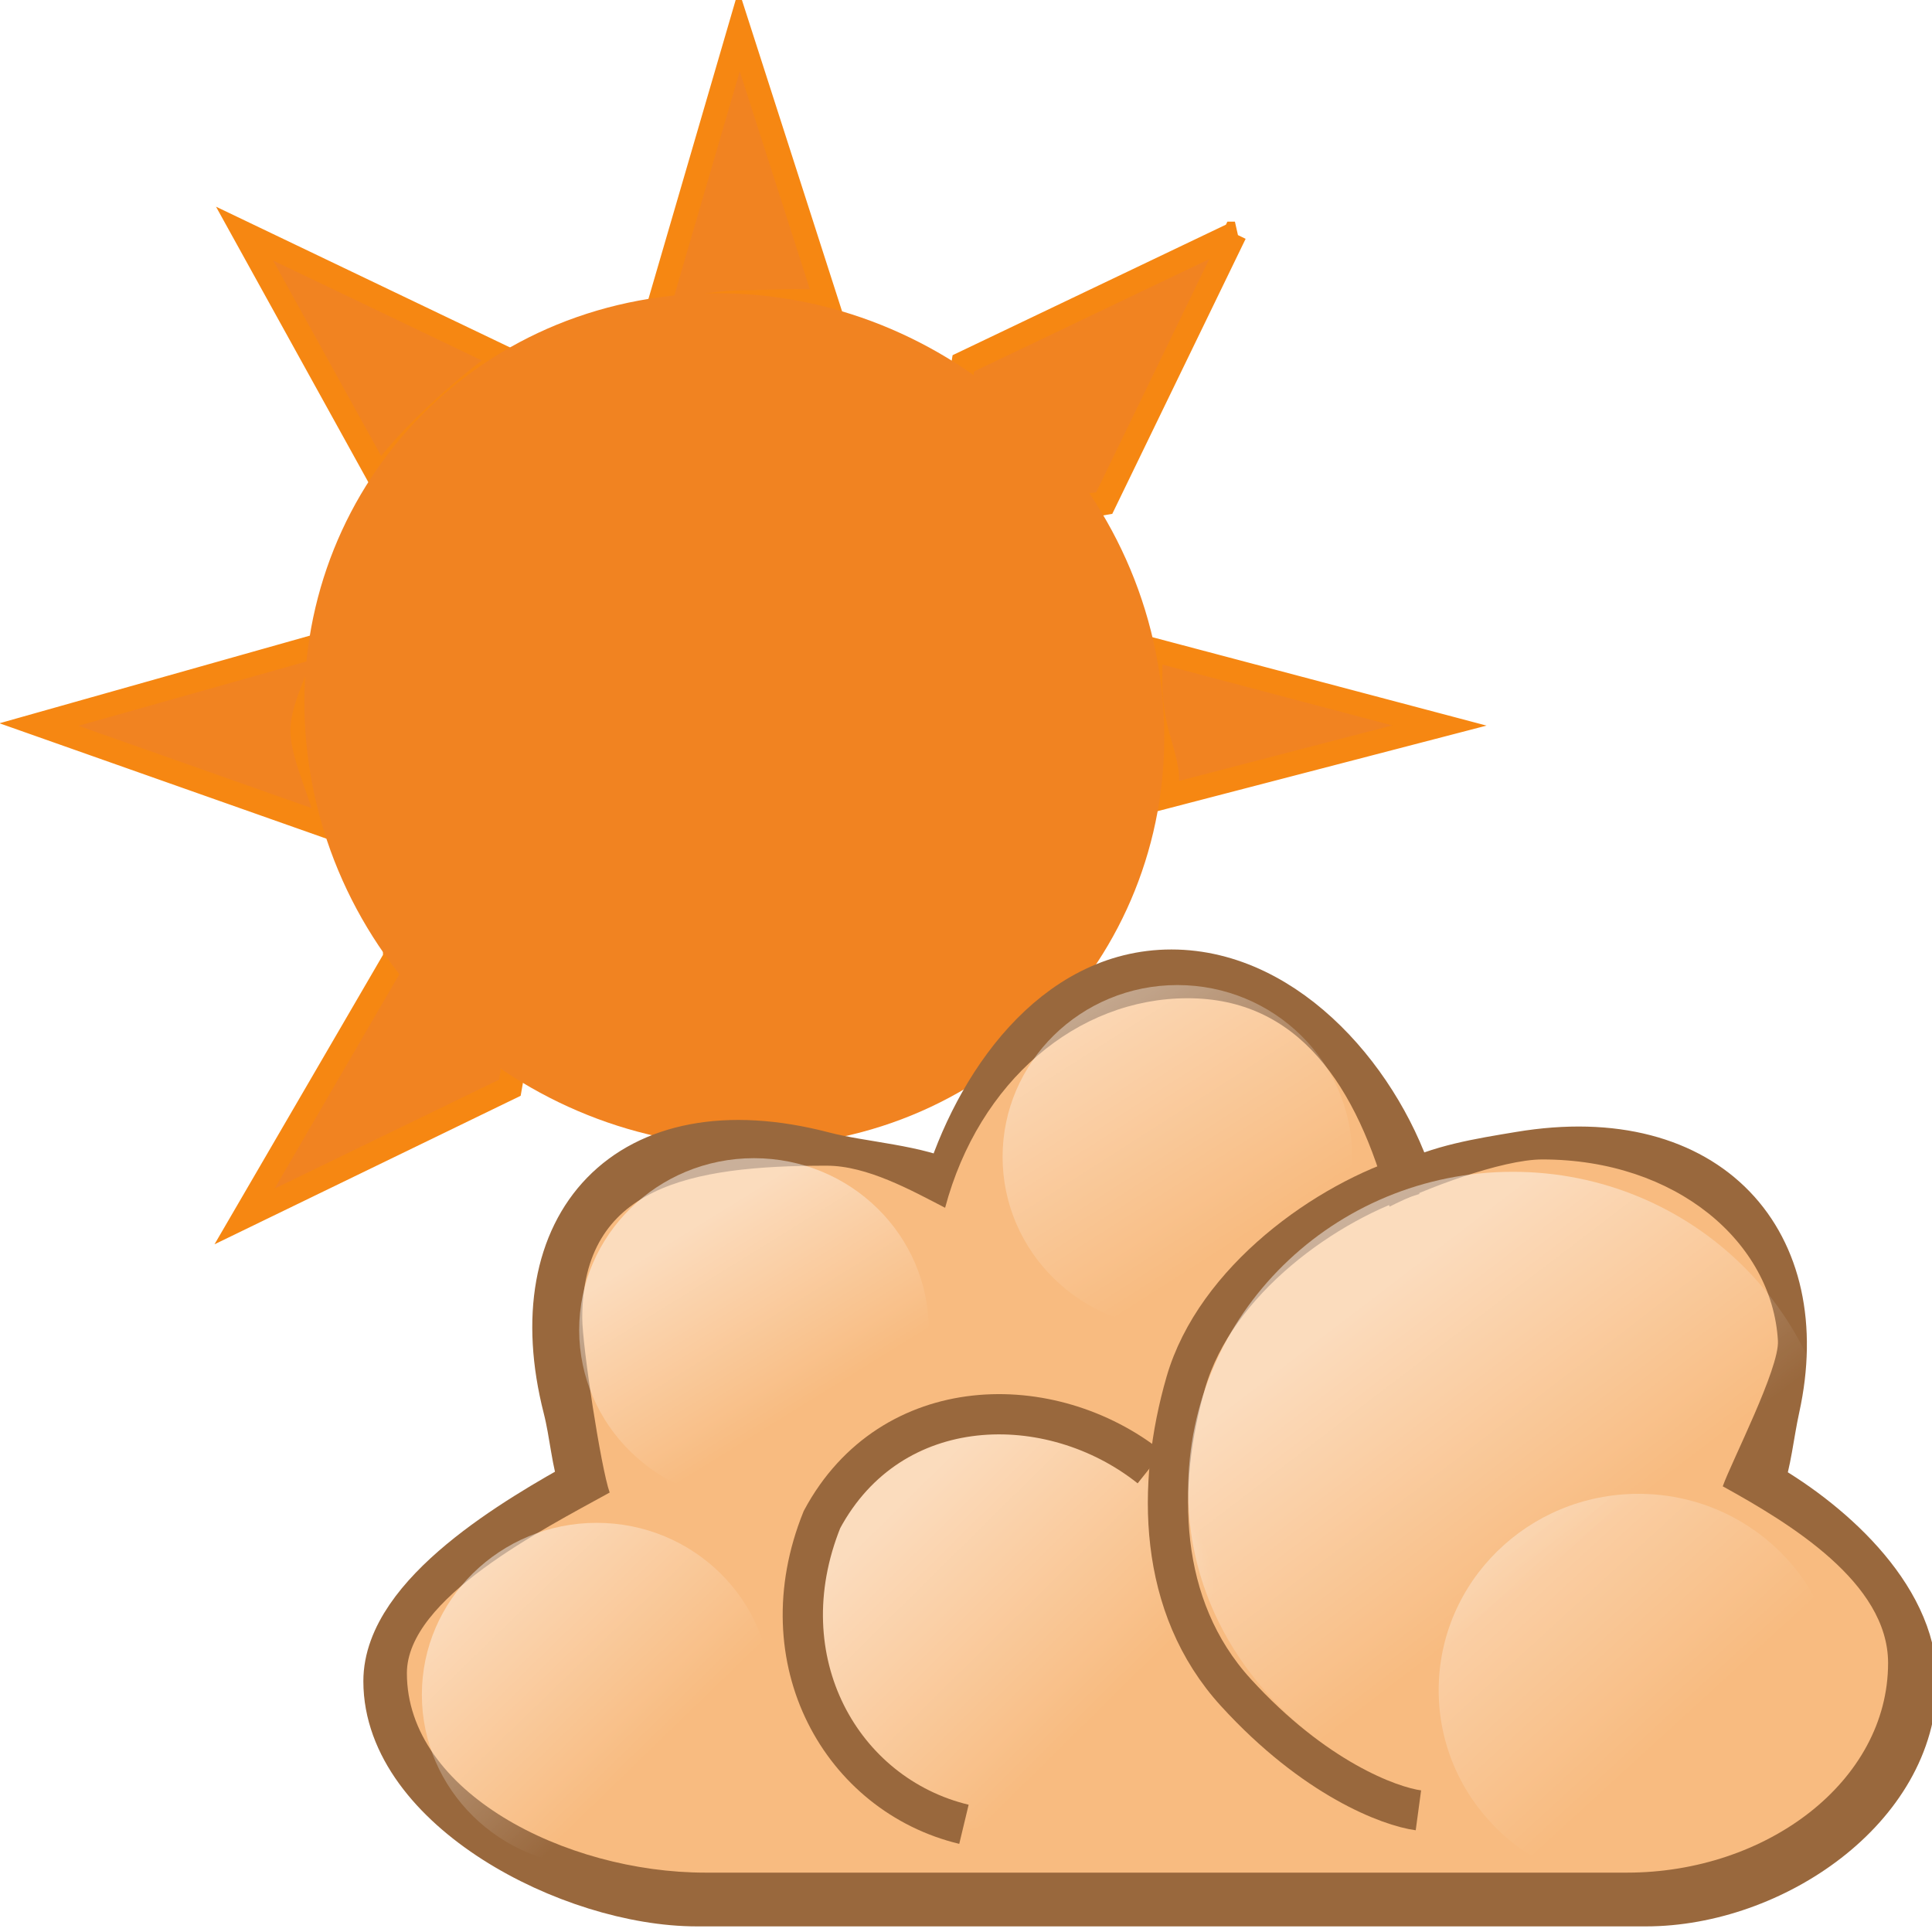
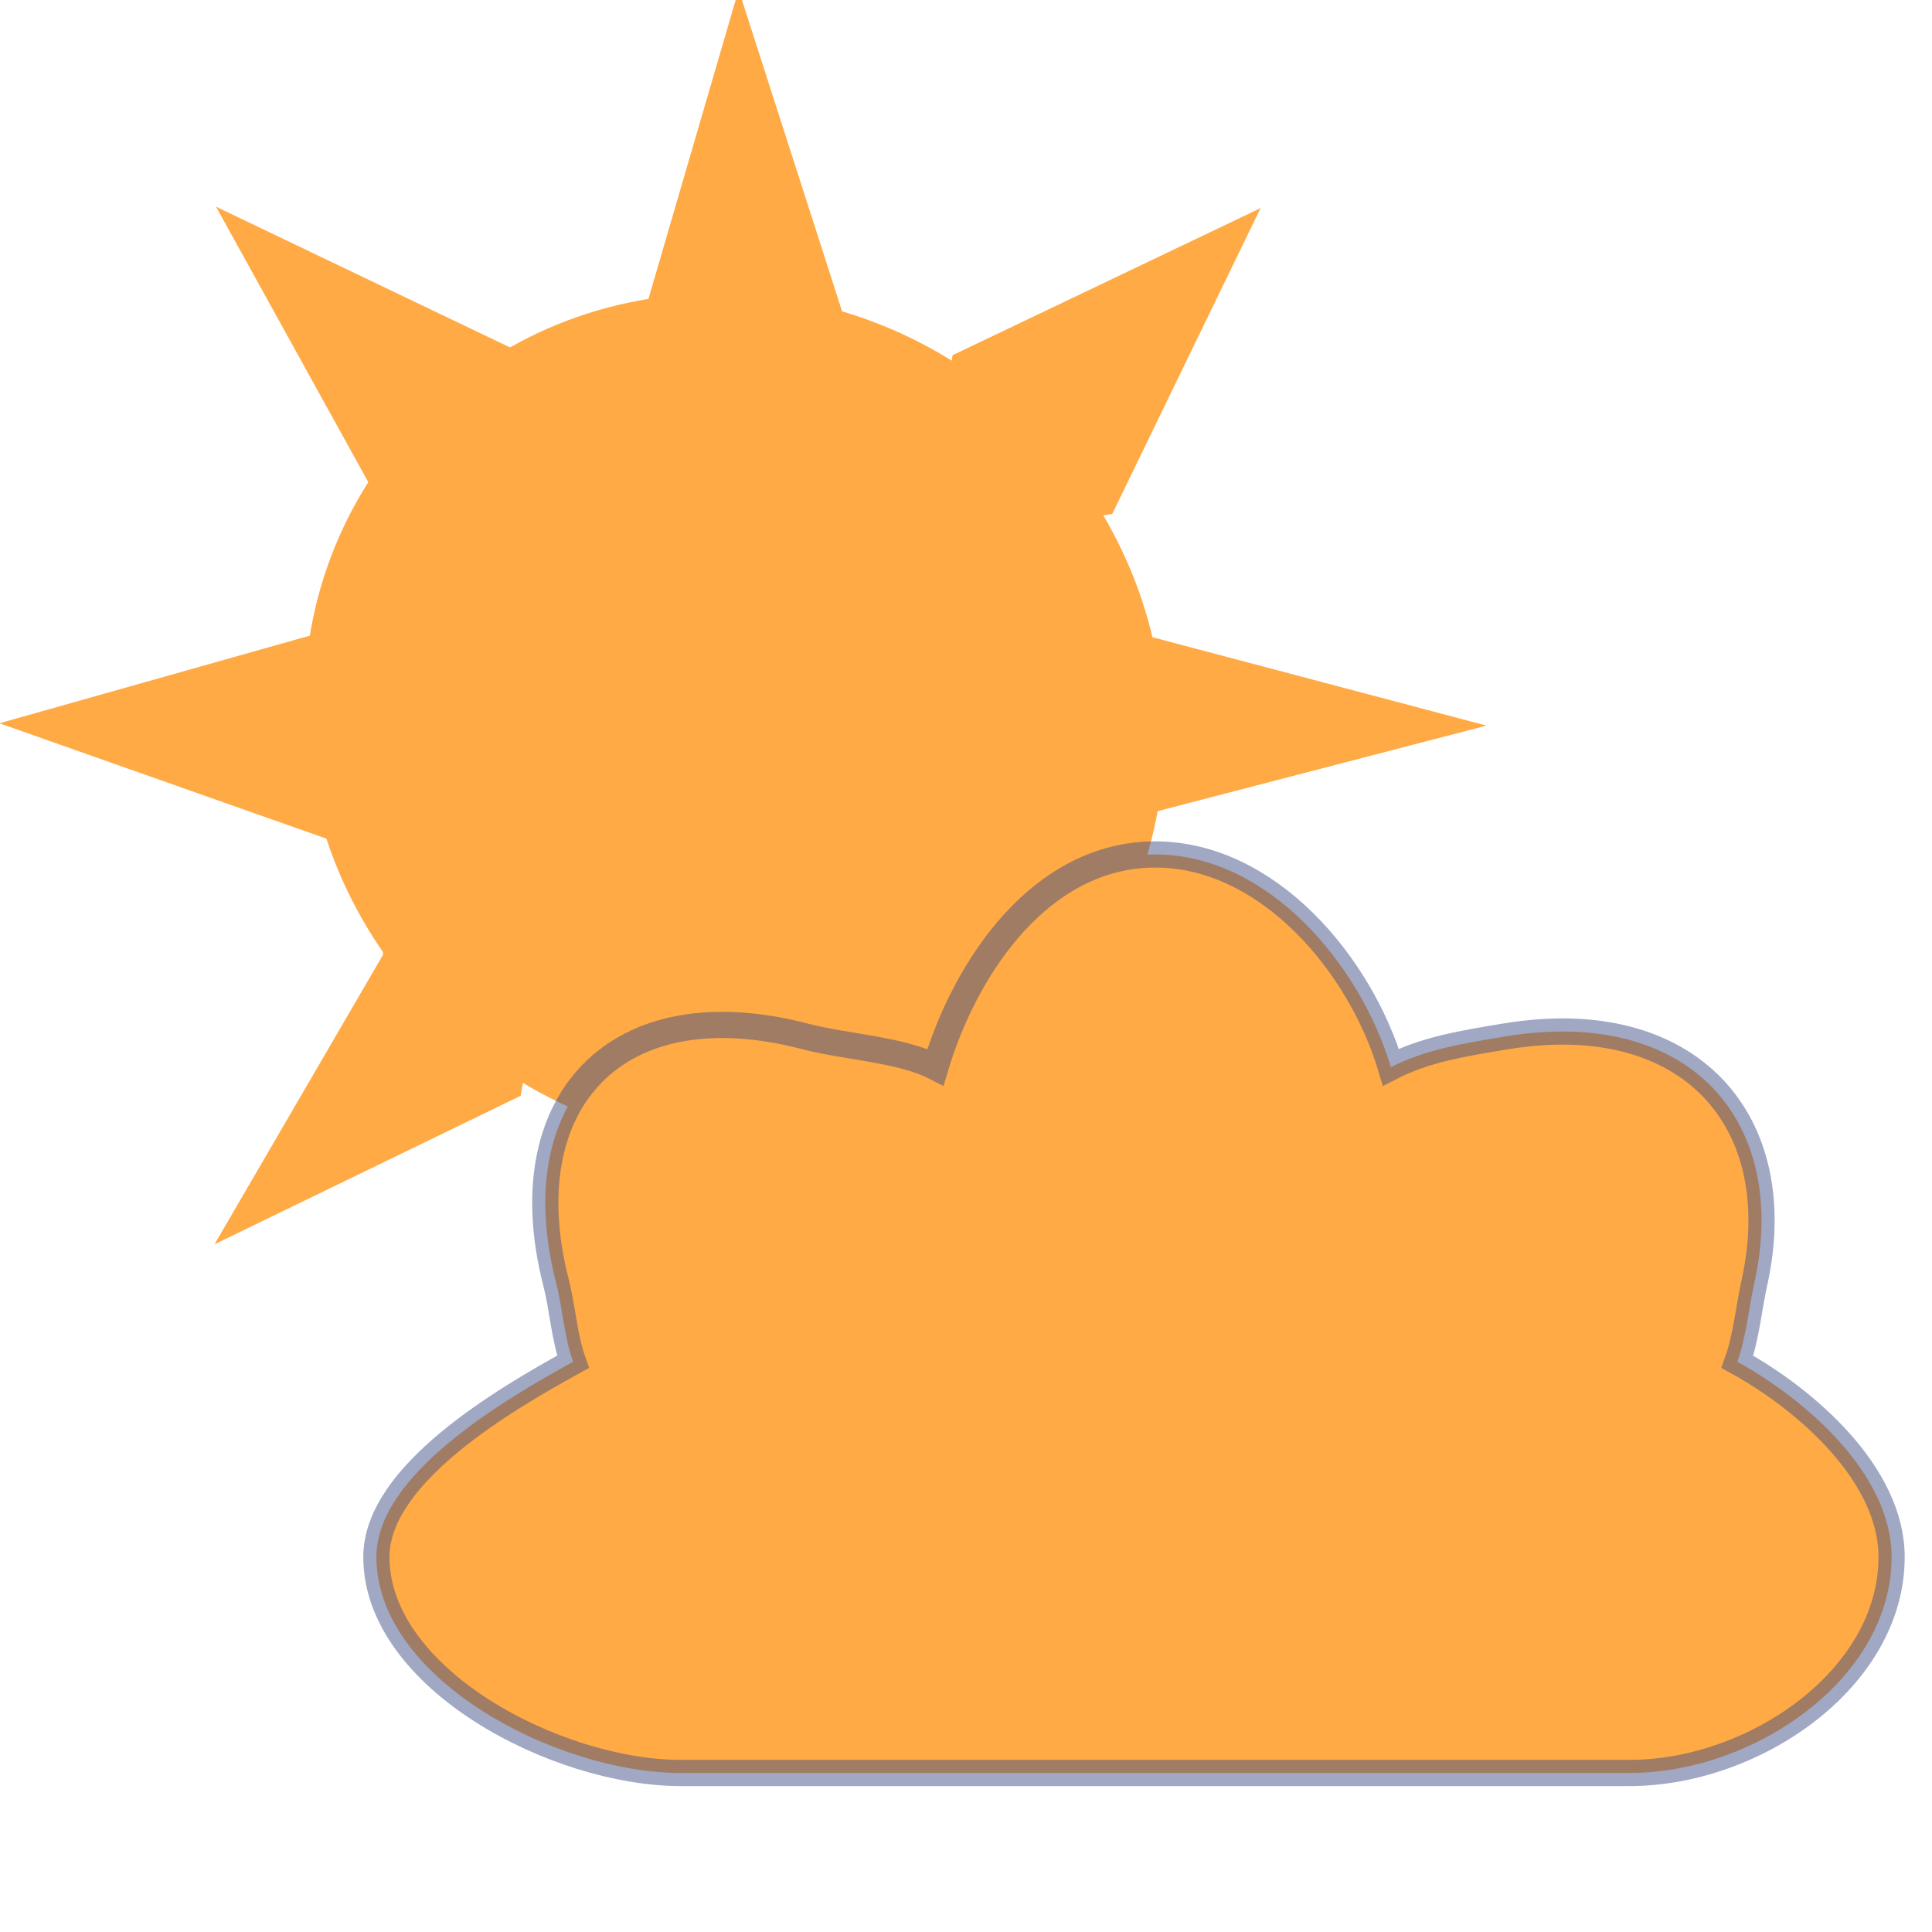
<svg xmlns="http://www.w3.org/2000/svg" xmlns:xlink="http://www.w3.org/1999/xlink" width="48px" height="48px" id="svg1306" version="1.1">
  <defs id="defs1308">
-     <linearGradient id="linearGradient6549">
-       <stop style="stop-color:#ffffff;stop-opacity:1;" offset="0" id="stop6551" />
-       <stop style="stop-color:#ffffff;stop-opacity:0;" offset="1" id="stop6553" />
-     </linearGradient>
    <linearGradient id="linearGradient6527">
      <stop style="stop-color:#ffffff;stop-opacity:1;" offset="0" id="stop6530" />
      <stop style="stop-color:#ffffff;stop-opacity:0;" offset="1" id="stop6532" />
    </linearGradient>
    <linearGradient id="linearGradient6538">
      <stop style="stop-color:#ffffff;stop-opacity:1;" offset="0" id="stop6540" />
      <stop style="stop-color:#ffffff;stop-opacity:0;" offset="1" id="stop6542" />
    </linearGradient>
-     <linearGradient id="linearGradient6513">
-       <stop style="stop-color:#ffffff;stop-opacity:1;" offset="0" id="stop6515" />
-       <stop style="stop-color:#ffffff;stop-opacity:0;" offset="1" id="stop6517" />
-     </linearGradient>
    <linearGradient id="linearGradient6497">
      <stop style="stop-color:#ffffff;stop-opacity:1;" offset="0" id="stop6499" />
      <stop style="stop-color:#ffffff;stop-opacity:0;" offset="1" id="stop6501" />
    </linearGradient>
    <linearGradient xlink:href="#linearGradient6497" id="linearGradient3848" gradientUnits="userSpaceOnUse" x1="287.517" y1="-439.753" x2="289.676" y2="-436.322" />
-     <linearGradient xlink:href="#linearGradient6497" id="linearGradient3990" gradientUnits="userSpaceOnUse" x1="287.517" y1="-439.753" x2="289.676" y2="-436.322" />
-     <linearGradient xlink:href="#linearGradient6513" id="linearGradient3992" gradientUnits="userSpaceOnUse" x1="286.512" y1="-441.291" x2="289.854" y2="-436.145" />
-     <linearGradient xlink:href="#linearGradient6538" id="linearGradient3994" gradientUnits="userSpaceOnUse" x1="285.941" y1="-439.939" x2="289.391" y2="-436.443" />
-     <linearGradient xlink:href="#linearGradient6549" id="linearGradient3998" gradientUnits="userSpaceOnUse" x1="286.514" y1="-439.462" x2="289.809" y2="-436.178" />
-     <linearGradient xlink:href="#linearGradient6527" id="linearGradient4006" gradientUnits="userSpaceOnUse" gradientTransform="matrix(1.240843,0,0,1.219849,-310.4726,567.0666)" x1="275.942" y1="-437.105" x2="279.975" y2="-431.918" />
-     <linearGradient xlink:href="#linearGradient6538" id="linearGradient4072" gradientUnits="userSpaceOnUse" x1="284.802" y1="-441.233" x2="288.9" y2="-436.831" />
-     <filter id="filter4074">
-       <feGaussianBlur stdDeviation="0.066" id="feGaussianBlur4076" />
-     </filter>
  </defs>
  <g id="layer1">
-     <path style="opacity:1;fill:#f18321;fill-opacity:1;stroke:#f68712;stroke-width:0.594;stroke-linecap:square;stroke-linejoin:miter;stroke-miterlimit:4;stroke-opacity:1;stroke-dasharray:none" d="m 18.365,0.759 -2.05,7.026 c 0.626,-0.099 1.524,-0.278 2.178,-0.278 0.654,0 1.424,-0.076 2.05,0.023 L 18.365,0.759 z M 6.076,5.804 9.427,11.865 C 10.184,10.829 11.499,9.651 12.543,8.9 L 6.076,5.804 z m 24.605,0 -6.749,3.223 c -0.365,1.994 1.078,3.908 3.501,3.474 L 30.68,5.804 z M 8.176,15.966 l -7.208,2.035 7.208,2.544 c -0.097,-0.614 -0.665,-1.751 -0.665,-2.392 0,-0.658 0.563,-1.558 0.665,-2.187 z m 20.379,0.152 c 0.1,0.622 -0.123,1.075 0.28,2.417 0.499,1.664 -0.309,0.776 -0.408,1.398 L 35.763,18.025 28.555,16.118 z M 9.812,23.804 6.076,30.222 12.671,27.023 c 0.371,-2 -0.442,-3.648 -2.859,-3.22 z m 18.39,1.273 c -0.75,1.026 -1.674,1.938 -2.706,2.685 l 5.184,2.459 -2.478,-5.145 z m -11.759,4.843 1.922,5.37 1.922,-5.37 c -0.626,0.099 -1.268,0.151 -1.922,0.151 -0.654,0 -1.295,-0.051 -1.922,-0.151 z" id="path7492" />
-     <path style="fill:#f18321;fill-opacity:1;stroke:none" id="path7500" d="m -22.5,-17.5 a 9.5,9.5 0 1 1 -19,0 9.5,9.5 0 1 1 19,0 z" transform="matrix(1.107532,-0.1481468,0.1928363,1.105837,57.06002,32.49838)" />
-     <path style="fill:#e09859;fill-opacity:1;stroke:#99683d;stroke-width:1.451;stroke-linecap:butt;stroke-linejoin:miter;stroke-miterlimit:2;stroke-opacity:1;stroke-dasharray:none;stroke-dashoffset:0" d="m 29.103,24.315 c -2.818,0 -4.704,2.754 -5.46,5.285 -0.86,-0.444 -2.227,-0.501 -3.226,-0.762 -4.756,-1.243 -7.332,1.679 -6.204,6.099 0.175,0.687 0.202,1.351 0.427,1.982 -1.704,0.94 -4.887,2.793 -4.887,4.85 0,3.03 4.48,5.366 7.562,5.366 0.22,0 23.356,0 23.576,0 3.082,0 6.507,-2.336 6.507,-5.366 0,-2.057 -2.127,-3.91 -3.832,-4.85 0.225,-0.631 0.274,-1.287 0.427,-1.982 0.871,-3.975 -1.589,-6.868 -6.204,-6.099 -1.017,0.169 -1.97,0.319 -2.831,0.762 -0.755,-2.531 -3.037,-5.285 -5.855,-5.285 z" id="path3818" />
-     <path style="fill:#f8bb80;fill-opacity:1;stroke:none" d="m 29.506,24.801 c -2.737,0 -5.185,2.057 -6.025,5.206 -0.835,-0.431 -1.934,-1.046 -2.943,-1.046 -3.395,0 -6.072,0.514 -6.072,3.786 0,0.686 0.463,3.721 0.681,4.335 -1.655,0.914 -5.038,2.627 -5.038,4.488 0,2.945 3.925,4.955 7.416,4.955 0.213,0 22.685,0 22.898,0 3.463,0 6.486,-2.264 6.486,-5.209 0,-1.999 -2.453,-3.475 -4.108,-4.389 0.218,-0.613 1.41,-2.929 1.371,-3.615 -0.139,-2.446 -2.528,-4.506 -5.854,-4.506 -1.008,0 -2.96,0.742 -3.795,1.173 -0.811,-3.04 -2.281,-5.178 -5.017,-5.178 z" id="path3820" />
-     <path style="opacity:0.478;fill:url(#linearGradient3990);fill-opacity:1;stroke:none" id="path3824" d="m 291.688,-437.594 a 3.312,3.312 0 1 1 -6.625,0 3.312,3.312 0 1 1 6.625,0 z" transform="matrix(1.311079,0,0,1.288898,-359.3505,597.058)" />
-     <path style="opacity:0.478;fill:url(#linearGradient3992);fill-opacity:1;stroke:none" id="path3832" d="m 291.688,-437.594 a 3.312,3.312 0 1 1 -6.625,0 3.312,3.312 0 1 1 6.625,0 z" transform="matrix(1.311079,0,0,1.288898,-348.831,592.7569)" />
-     <path style="opacity:0.478;fill:url(#linearGradient3994);fill-opacity:1;stroke:none" id="path3836" d="m 291.688,-437.594 a 3.312,3.312 0 1 1 -6.625,0 3.312,3.312 0 1 1 6.625,0 z" transform="matrix(1.311079,0,0,1.288898,-363.259,606.1181)" />
-     <path style="opacity:0.478;fill:url(#linearGradient3998);fill-opacity:1;stroke:none;filter:url(#filter4074)" id="path3842" d="m 291.688,-437.594 a 3.312,3.312 0 1 1 -6.625,0 3.312,3.312 0 1 1 6.625,0 z" transform="matrix(1.549039,0,0,1.522831,-421.6447,706.8296)" />
-     <path style="opacity:0.478;fill:url(#linearGradient4072);fill-opacity:1;stroke:none" id="path3846" d="m 291.688,-437.594 a 3.312,3.312 0 1 1 -6.625,0 3.312,3.312 0 1 1 6.625,0 z" transform="matrix(1.498376,0,0,1.473025,-391.3882,686.5802)" />
-     <path style="fill:none;stroke:#99683d;stroke-width:1px;stroke-linecap:butt;stroke-linejoin:miter;stroke-opacity:1" d="m 35.12,29.185 c -2.159,0.655 -4.926,2.627 -5.658,5.163 -0.732,2.537 -0.714,5.557 1.242,7.701 1.956,2.144 3.824,2.832 4.536,2.928" id="path4023" />
-     <path style="fill:none;stroke:#99683d;stroke-width:1px;stroke-linecap:butt;stroke-linejoin:miter;stroke-opacity:1" d="m 28.576,36.462 c -2.469,-1.965 -6.436,-1.911 -8.154,1.29 -1.416,3.509 0.491,6.843 3.527,7.572" id="path4041" />
-     <path style="opacity:0.478;fill:url(#linearGradient4006);fill-opacity:1;stroke:none" d="m 37.584,29.113 c -4.452,0 -8.065,3.552 -8.065,7.929 0,2.899 1.669,5.326 4.033,6.709 l 8.065,0 c 2.364,-1.383 4.033,-3.81 4.033,-6.709 0,-4.377 -3.613,-7.929 -8.065,-7.929 z" id="path3840" />
+     <path style="opacity:1;fill:#ffaa45;fill-opacity:1;stroke:#ffaa45;stroke-width:0.594;stroke-linecap:square;stroke-linejoin:miter;stroke-miterlimit:4;stroke-dasharray:none;stroke-opacity:1" d="m 18.365,0.759 -2.05,7.026 c 0.626,-0.099 1.524,-0.278 2.178,-0.278 0.654,0 1.424,-0.076 2.05,0.023 L 19.931,5.625 Z M 6.076,5.804 9.427,11.865 C 10.184,10.829 11.499,9.651 12.543,8.9 Z m 24.605,0 -6.749,3.223 c -0.365,1.994 1.078,3.908 3.501,3.474 z M 8.176,15.966 l -7.208,2.035 7.208,2.544 c -0.097,-0.614 -0.665,-1.751 -0.665,-2.392 0,-0.658 0.563,-1.558 0.665,-2.187 z m 20.379,0.152 c 0.1,0.622 -0.123,1.075 0.28,2.417 0.499,1.664 -0.309,0.776 -0.408,1.398 L 35.763,18.025 Z M 9.812,23.804 6.076,30.222 12.671,27.023 c 0.371,-2 -0.442,-3.648 -2.859,-3.22 z m 18.39,1.273 c -0.75,1.026 -1.674,1.938 -2.706,2.685 l 5.184,2.459 z m -11.759,4.843 1.922,5.37 1.922,-5.37 c -0.626,0.099 -1.268,0.151 -1.922,0.151 -0.654,0 -1.295,-0.051 -1.922,-0.151 z" id="path7492" />
+     <path style="fill:#ffaa45;fill-opacity:1;stroke:none" id="path7500" d="m -22.5,-17.5 a 9.5,9.5 0 1 1 -19,0 9.5,9.5 0 1 1 19,0 z" transform="matrix(1.107532,-0.1481468,0.1928363,1.105837,57.06002,32.49838)" />
+     <path style="fill:#ffaa45;fill-opacity:1;stroke:#3d4d86;stroke-width:0.651;stroke-linecap:butt;stroke-linejoin:miter;stroke-miterlimit:2;stroke-dasharray:none;stroke-dashoffset:0;stroke-opacity:0.485" d="m 28.701,21.229 c -2.818,0 -4.704,2.754 -5.46,5.285 -0.86,-0.444 -2.227,-0.501 -3.226,-0.762 -4.756,-1.243 -7.332,1.679 -6.204,6.099 0.175,0.687 0.202,1.351 0.427,1.982 -1.704,0.94 -4.887,2.793 -4.887,4.85 0,3.03 4.48,5.366 7.562,5.366 0.22,0 23.356,0 23.576,0 3.082,0 6.507,-2.336 6.507,-5.366 0,-2.057 -2.127,-3.91 -3.832,-4.85 0.225,-0.631 0.274,-1.287 0.427,-1.982 0.871,-3.975 -1.589,-6.868 -6.204,-6.099 -1.017,0.169 -1.97,0.319 -2.831,0.762 -0.755,-2.531 -3.037,-5.285 -5.855,-5.285 z" id="path3818" />
  </g>
</svg>
